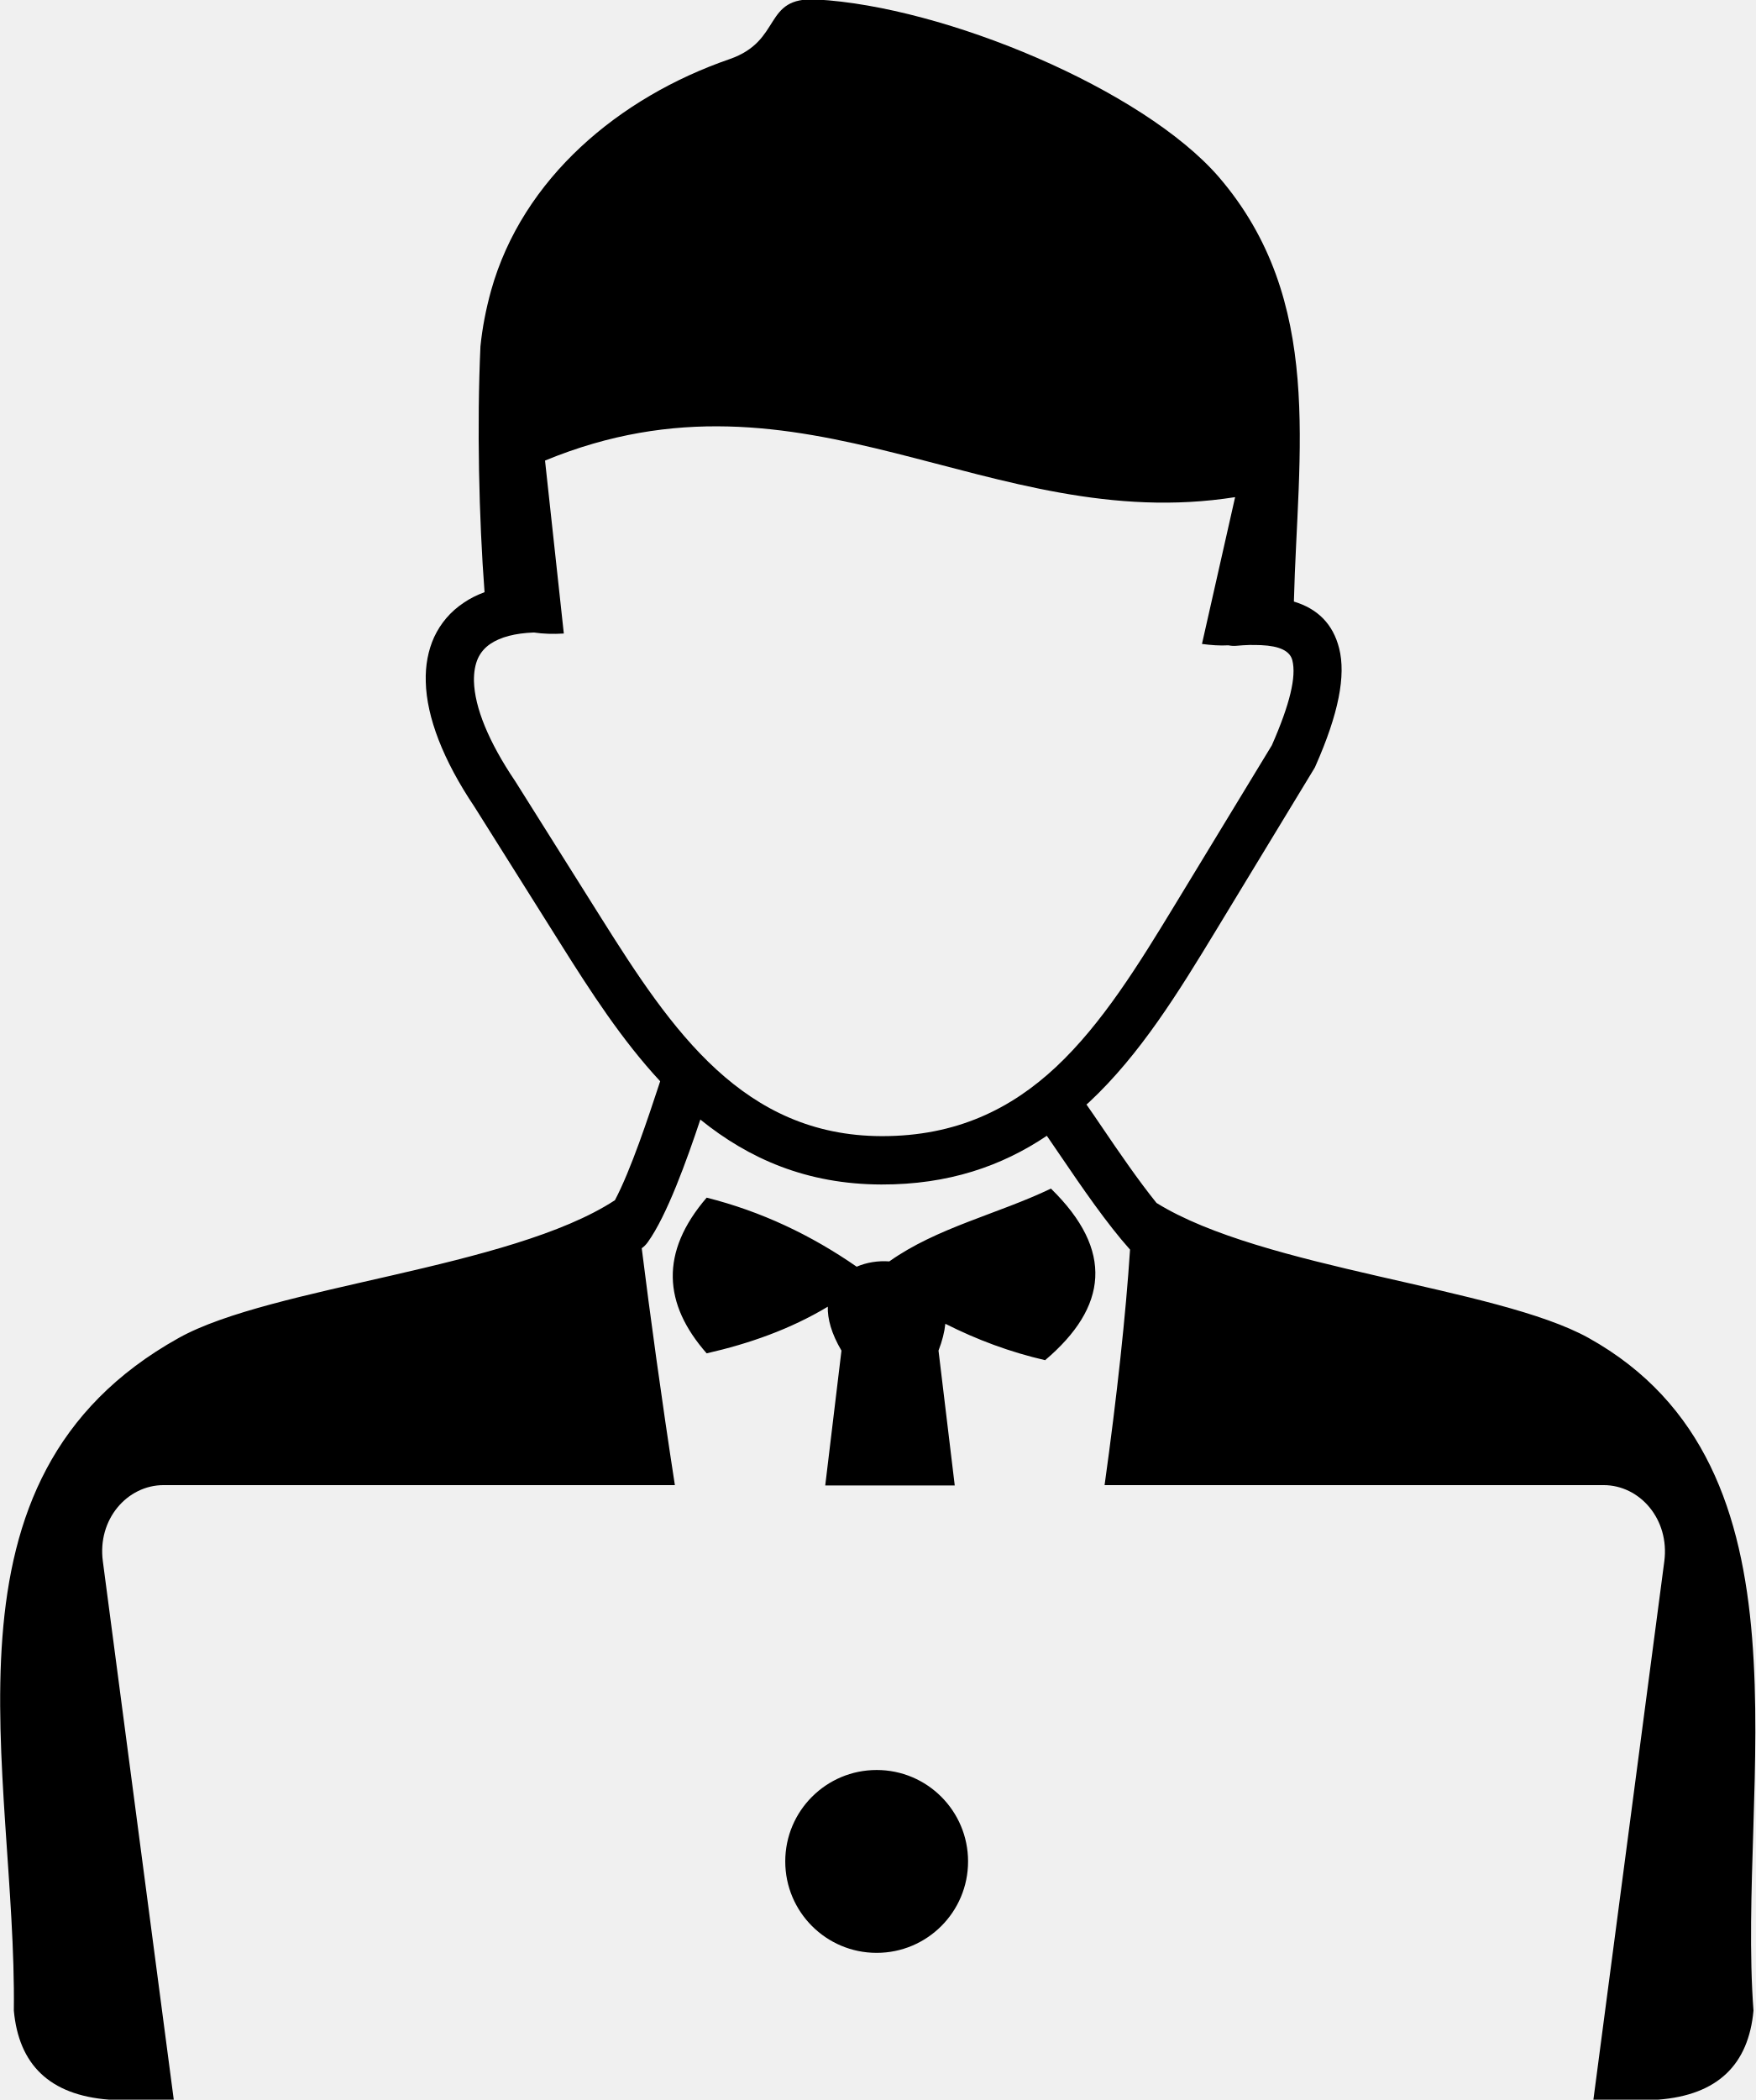
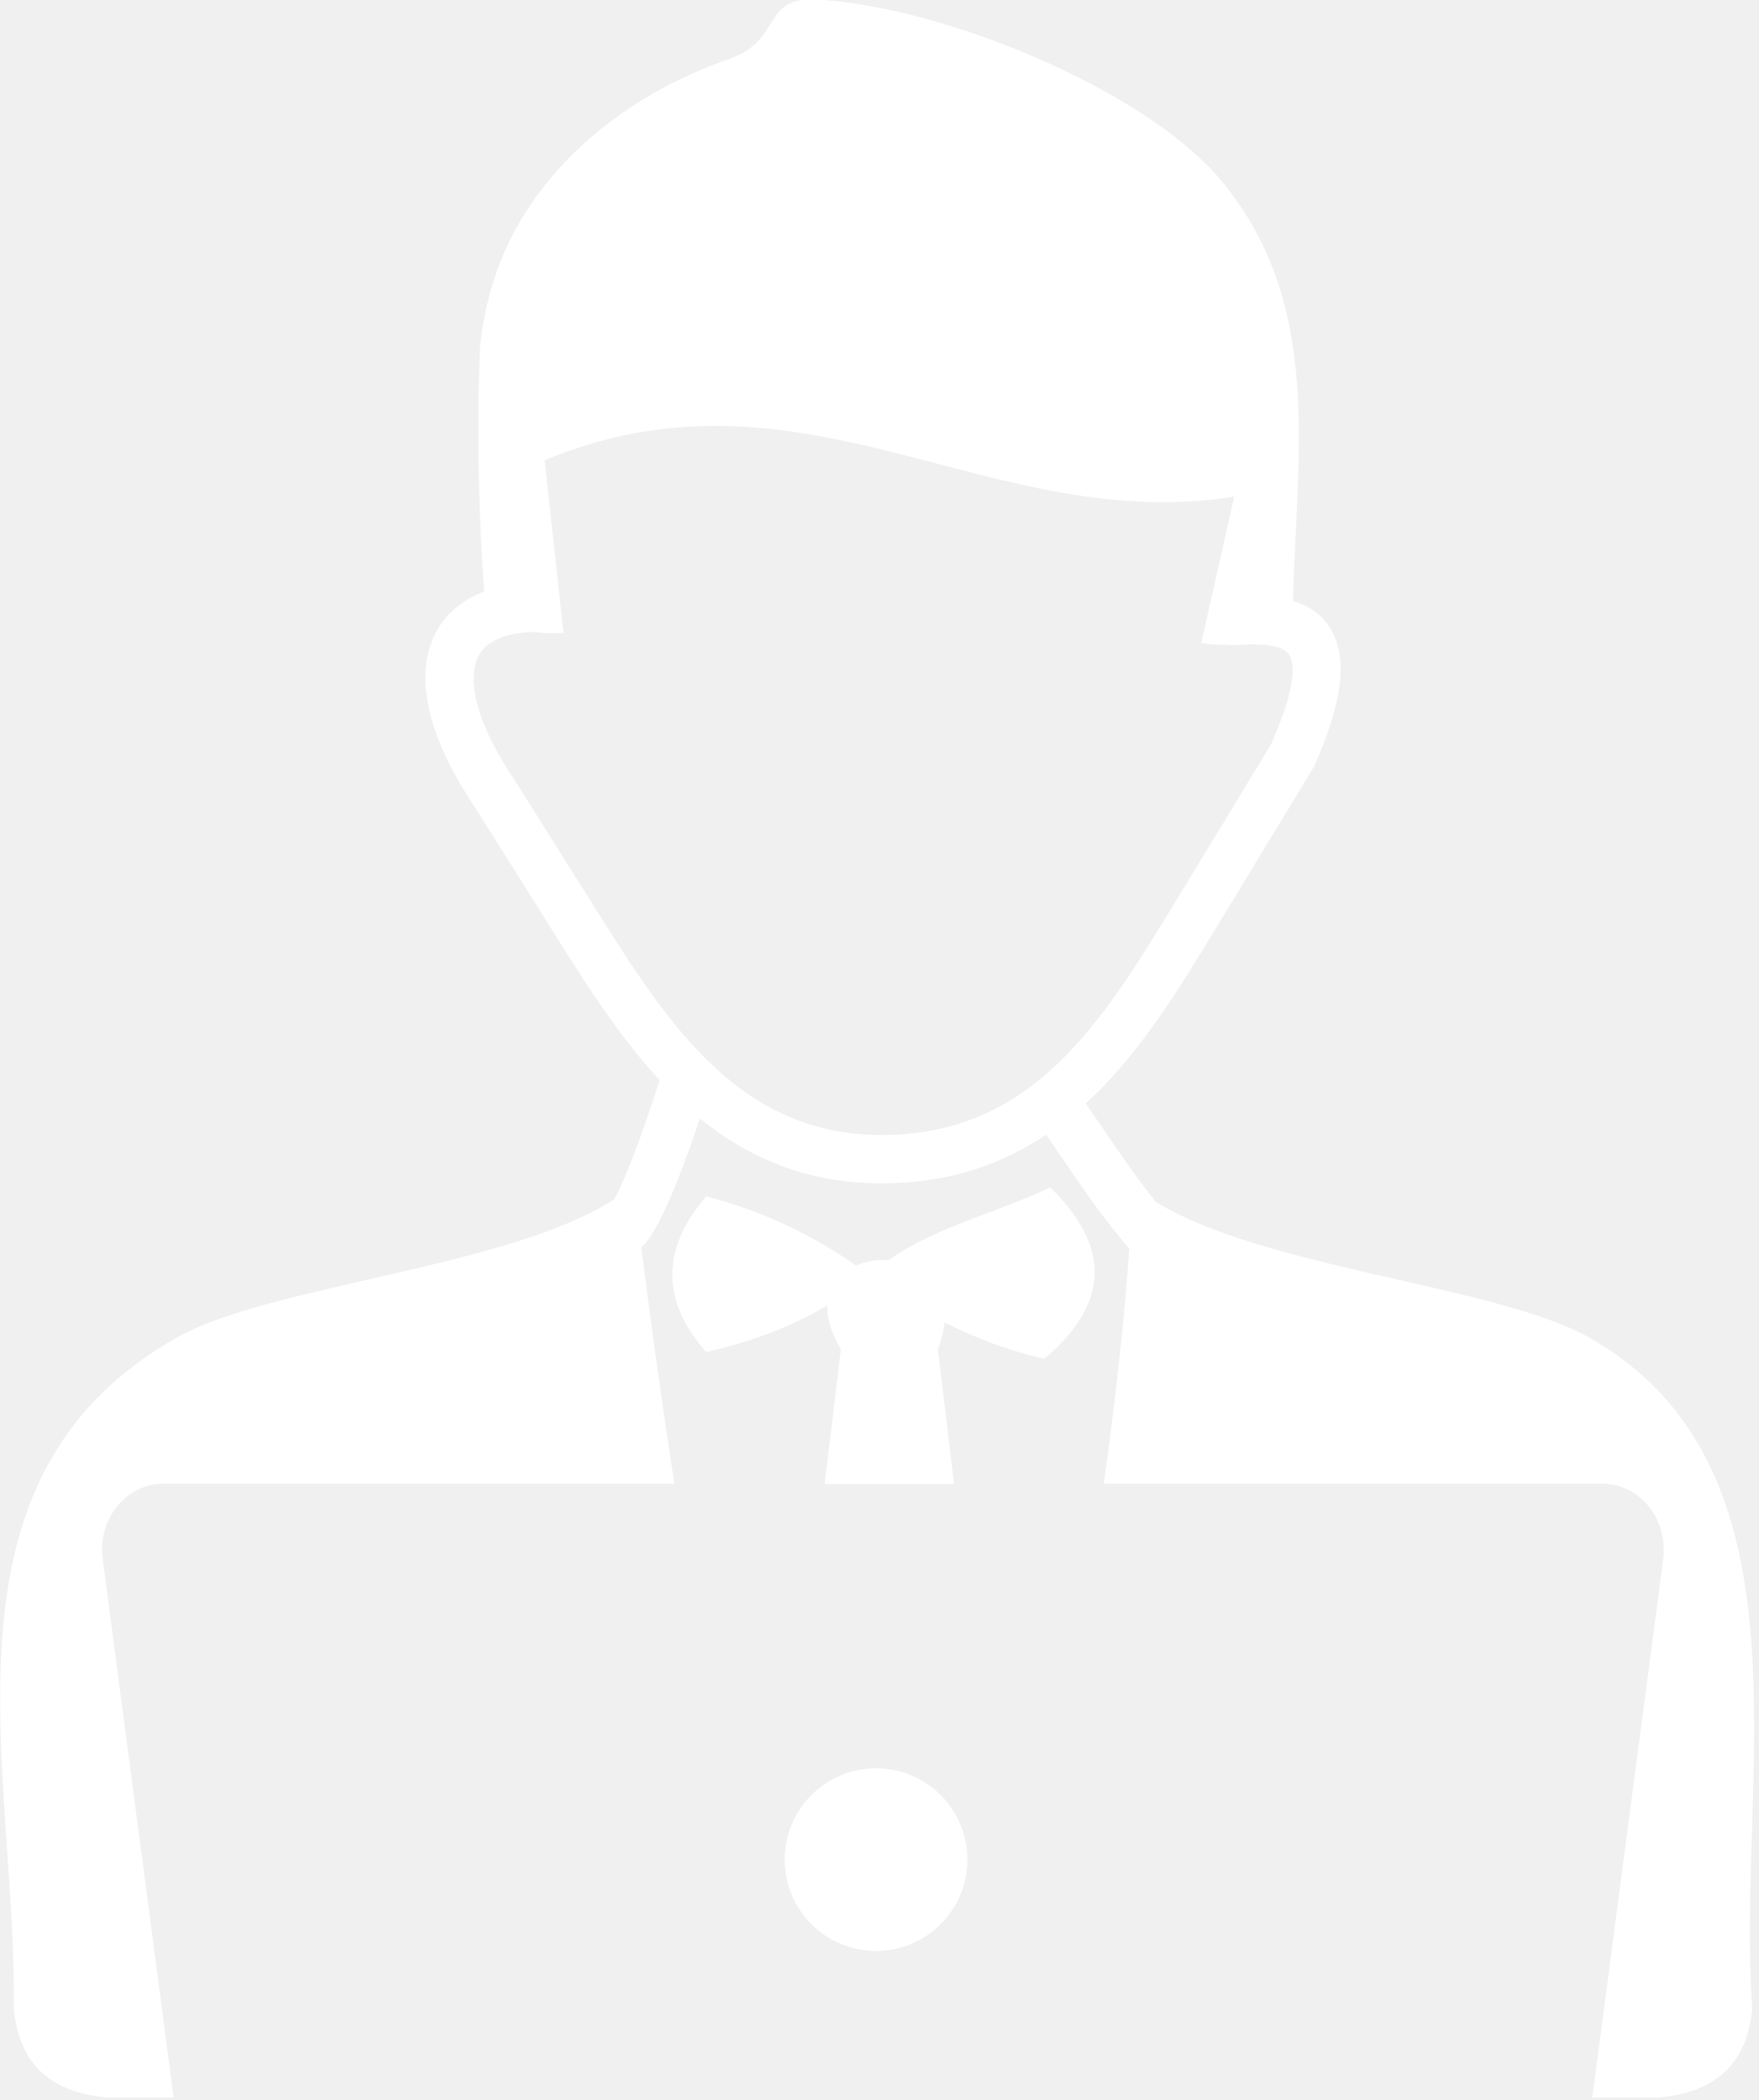
- <svg xmlns="http://www.w3.org/2000/svg" version="1.1" id="Layer_1" x="0px" y="0px" viewBox="0 0 102.74 122.88" style="enable-background:new 0 0 102.74 122.88" xml:space="preserve">
-   <style type="text/css">.st0{fill-rule:evenodd;clip-rule:evenodd;}</style>
-   <g>
-     <path class="st0" d="M51.31,103.57c2.96,0,5.35,2.4,5.35,5.35c0,2.96-2.4,5.35-5.35,5.35c-2.96,0-5.35-2.4-5.35-5.35 C45.96,105.96,48.36,103.57,51.31,103.57L51.31,103.57z M31.25,37.01c-1.11,0.04-1.96,0.27-2.54,0.66 c-0.33,0.22-0.57,0.5-0.73,0.84c-0.17,0.37-0.25,0.83-0.24,1.35c0.04,1.53,0.85,3.53,2.4,5.83l0.02,0.03l0,0l5.03,8 c2.02,3.21,4.13,6.48,6.76,8.88c2.53,2.31,5.59,3.87,9.65,3.88c4.39,0.01,7.6-1.61,10.21-4.05c2.71-2.54,4.85-6.02,6.96-9.49 l5.67-9.33c1.06-2.41,1.44-4.02,1.2-4.97c-0.14-0.56-0.76-0.84-1.82-0.89c-0.22-0.01-0.46-0.01-0.69-0.01 c-0.25,0.01-0.52,0.02-0.79,0.05c-0.15,0.01-0.3,0-0.44-0.03c-0.5,0.03-1.02-0.01-1.55-0.08l1.94-8.59 c-14.4,2.27-25.17-8.42-40.39-2.14l1.1,10.12C32.37,37.11,31.78,37.09,31.25,37.01L31.25,37.01L31.25,37.01z M75.73,35.2 c1.39,0.42,2.29,1.31,2.65,2.74c0.4,1.59-0.03,3.82-1.38,6.87l0,0c-0.02,0.06-0.05,0.11-0.08,0.16l-5.73,9.44 c-2.21,3.64-4.45,7.29-7.45,10.09l-0.15,0.13c0.29,0.41,0.6,0.87,0.92,1.34c0.99,1.46,2.13,3.12,3.18,4.42 c6.23,3.87,19.93,4.92,25.29,7.9c13.64,7.6,8.66,26.07,9.65,39.36c-0.29,3.14-2.07,4.94-5.58,5.21h-3.79l4.15-31.5 c0.32-2.45-1.42-4.46-3.56-4.46h-29.2c0.72-5.15,1.25-10.07,1.49-13.78c-1.36-1.52-2.82-3.65-4.07-5.49 c-0.28-0.41-0.55-0.8-0.8-1.17c-2.63,1.77-5.76,2.86-9.68,2.85c-4.37-0.01-7.77-1.51-10.6-3.8c-0.79,2.37-1.96,5.63-3.08,7.18 c-0.1,0.14-0.22,0.26-0.35,0.35c0.48,3.84,1.15,8.76,1.94,13.86H9.58c-2.14,0-3.89,2.01-3.56,4.46l4.15,31.5H6.38 c-3.5-0.27-5.28-2.07-5.57-5.21c0.17-14.07-5.17-31.1,9.65-39.36c5.43-3.03,19.42-4.06,25.53-8.06c0.93-1.75,1.97-4.9,2.59-6.78 c0.07-0.21-0.05,0.14,0.06-0.18c-2.24-2.41-4.08-5.26-5.84-8.06l-5.03-8c-1.84-2.74-2.8-5.25-2.85-7.31 c-0.03-0.97,0.14-1.85,0.49-2.62c0.38-0.81,0.95-1.49,1.73-2.01c0.36-0.25,0.77-0.45,1.22-0.62c-0.33-4.34-0.45-9.8-0.24-14.38 c0.11-1.09,0.32-2.17,0.62-3.26c1.84-6.58,7.5-11.32,13.96-13.55c3.13-1.08,1.92-3.66,5.09-3.49c7.51,0.41,19.09,5.25,23.54,10.38 C77.55,17.58,75.95,26.43,75.73,35.2L75.73,35.2L75.73,35.2z M41.36,79.19c-2.54-2.89-2.75-5.91,0-9.11 c3.18,0.8,6.1,2.18,8.78,4.04c0.58-0.25,1.25-0.36,1.91-0.31c2.79-1.98,6.35-2.77,9.46-4.26c3.71,3.62,3.32,6.94-0.34,10.04 c-2.04-0.47-3.98-1.19-5.84-2.13c-0.05,0.48-0.18,1-0.4,1.57l0.95,7.89h-7.58l0.95-7.89c-0.59-1-0.82-1.86-0.8-2.57 C46.25,77.78,43.86,78.62,41.36,79.19L41.36,79.19z" />
+ <svg xmlns="http://www.w3.org/2000/svg" width="103" height="123" viewBox="0 0 103 123" fill="none">
+   <g clip-path="url(#clip0_532_2)">
+     <path fill-rule="evenodd" clip-rule="evenodd" d="M51.31 103.57C54.27 103.57 56.66 105.97 56.66 108.92C56.66 111.88 54.26 114.27 51.31 114.27C48.35 114.27 45.96 111.87 45.96 108.92C45.96 105.96 48.36 103.57 51.31 103.57ZM31.25 37.01C30.14 37.05 29.29 37.28 28.71 37.67C28.38 37.89 28.14 38.17 27.98 38.51C27.81 38.88 27.73 39.34 27.74 39.86C27.78 41.39 28.59 43.39 30.14 45.69L30.16 45.72L35.19 53.72C37.21 56.93 39.32 60.2 41.95 62.6C44.48 64.91 47.54 66.47 51.6 66.48C55.99 66.49 59.2 64.87 61.81 62.43C64.52 59.89 66.66 56.41 68.77 52.94L74.44 43.61C75.5 41.2 75.88 39.59 75.64 38.64C75.5 38.08 74.88 37.8 73.82 37.75C73.6 37.74 73.36 37.74 73.13 37.74C72.88 37.75 72.61 37.76 72.34 37.79C72.19 37.8 72.04 37.79 71.9 37.76C71.4 37.79 70.88 37.75 70.35 37.68L72.29 29.09C57.89 31.36 47.12 20.67 31.9 26.95L33 37.07C32.37 37.11 31.78 37.09 31.25 37.01ZM75.73 35.2C77.12 35.62 78.02 36.51 78.38 37.94C78.78 39.53 78.35 41.76 77 44.81C76.98 44.87 76.95 44.92 76.92 44.97L71.19 54.41C68.98 58.05 66.74 61.7 63.74 64.5L63.59 64.63C63.88 65.04 64.19 65.5 64.51 65.97C65.5 67.43 66.64 69.09 67.69 70.39C73.92 74.26 87.62 75.31 92.98 78.29C106.62 85.89 101.64 104.36 102.63 117.65C102.34 120.79 100.56 122.59 97.05 122.86H93.26L97.41 91.36C97.73 88.91 95.99 86.9 93.85 86.9H64.65C65.37 81.75 65.9 76.83 66.14 73.12C64.78 71.6 63.32 69.47 62.07 67.63C61.79 67.22 61.52 66.83 61.27 66.46C58.64 68.23 55.51 69.32 51.59 69.31C47.22 69.3 43.82 67.8 40.99 65.51C40.2 67.88 39.03 71.14 37.91 72.69C37.81 72.83 37.69 72.95 37.56 73.04C38.04 76.88 38.71 81.8 39.5 86.9H9.58C7.44 86.9 5.69 88.91 6.02 91.36L10.17 122.86H6.38C2.88 122.59 1.1 120.79 0.81 117.65C0.98 103.58 -4.36 86.55 10.46 78.29C15.89 75.26 29.88 74.23 35.99 70.23C36.92 68.48 37.96 65.33 38.58 63.45C38.65 63.24 38.53 63.59 38.64 63.27C36.4 60.86 34.56 58.01 32.8 55.21L27.77 47.21C25.93 44.47 24.97 41.96 24.92 39.9C24.89 38.93 25.06 38.05 25.41 37.28C25.79 36.47 26.36 35.79 27.14 35.27C27.5 35.02 27.91 34.82 28.36 34.65C28.03 30.31 27.91 24.85 28.12 20.27C28.23 19.18 28.44 18.1 28.74 17.01C30.58 10.43 36.24 5.69 42.7 3.46C45.83 2.38 44.62 -0.2 47.79 -0.03C55.3 0.38 66.88 5.22 71.33 10.35C77.55 17.58 75.95 26.43 75.73 35.2ZM41.36 79.19C38.82 76.3 38.61 73.28 41.36 70.08C44.54 70.88 47.46 72.26 50.14 74.12C50.72 73.87 51.39 73.76 52.05 73.81C54.84 71.83 58.4 71.04 61.51 69.55C65.22 73.17 64.83 76.49 61.17 79.59C59.13 79.12 57.19 78.4 55.33 77.46C55.28 77.94 55.15 78.46 54.93 79.03L55.88 86.92H48.3L49.25 79.03C48.66 78.03 48.43 77.17 48.45 76.46C46.25 77.78 43.86 78.62 41.36 79.19Z" fill="white" />
  </g>
+   <defs>
+     <clipPath id="clip0_532_2">
+       <rect width="102.74" height="122.88" fill="white" />
+     </clipPath>
+   </defs>
</svg>
